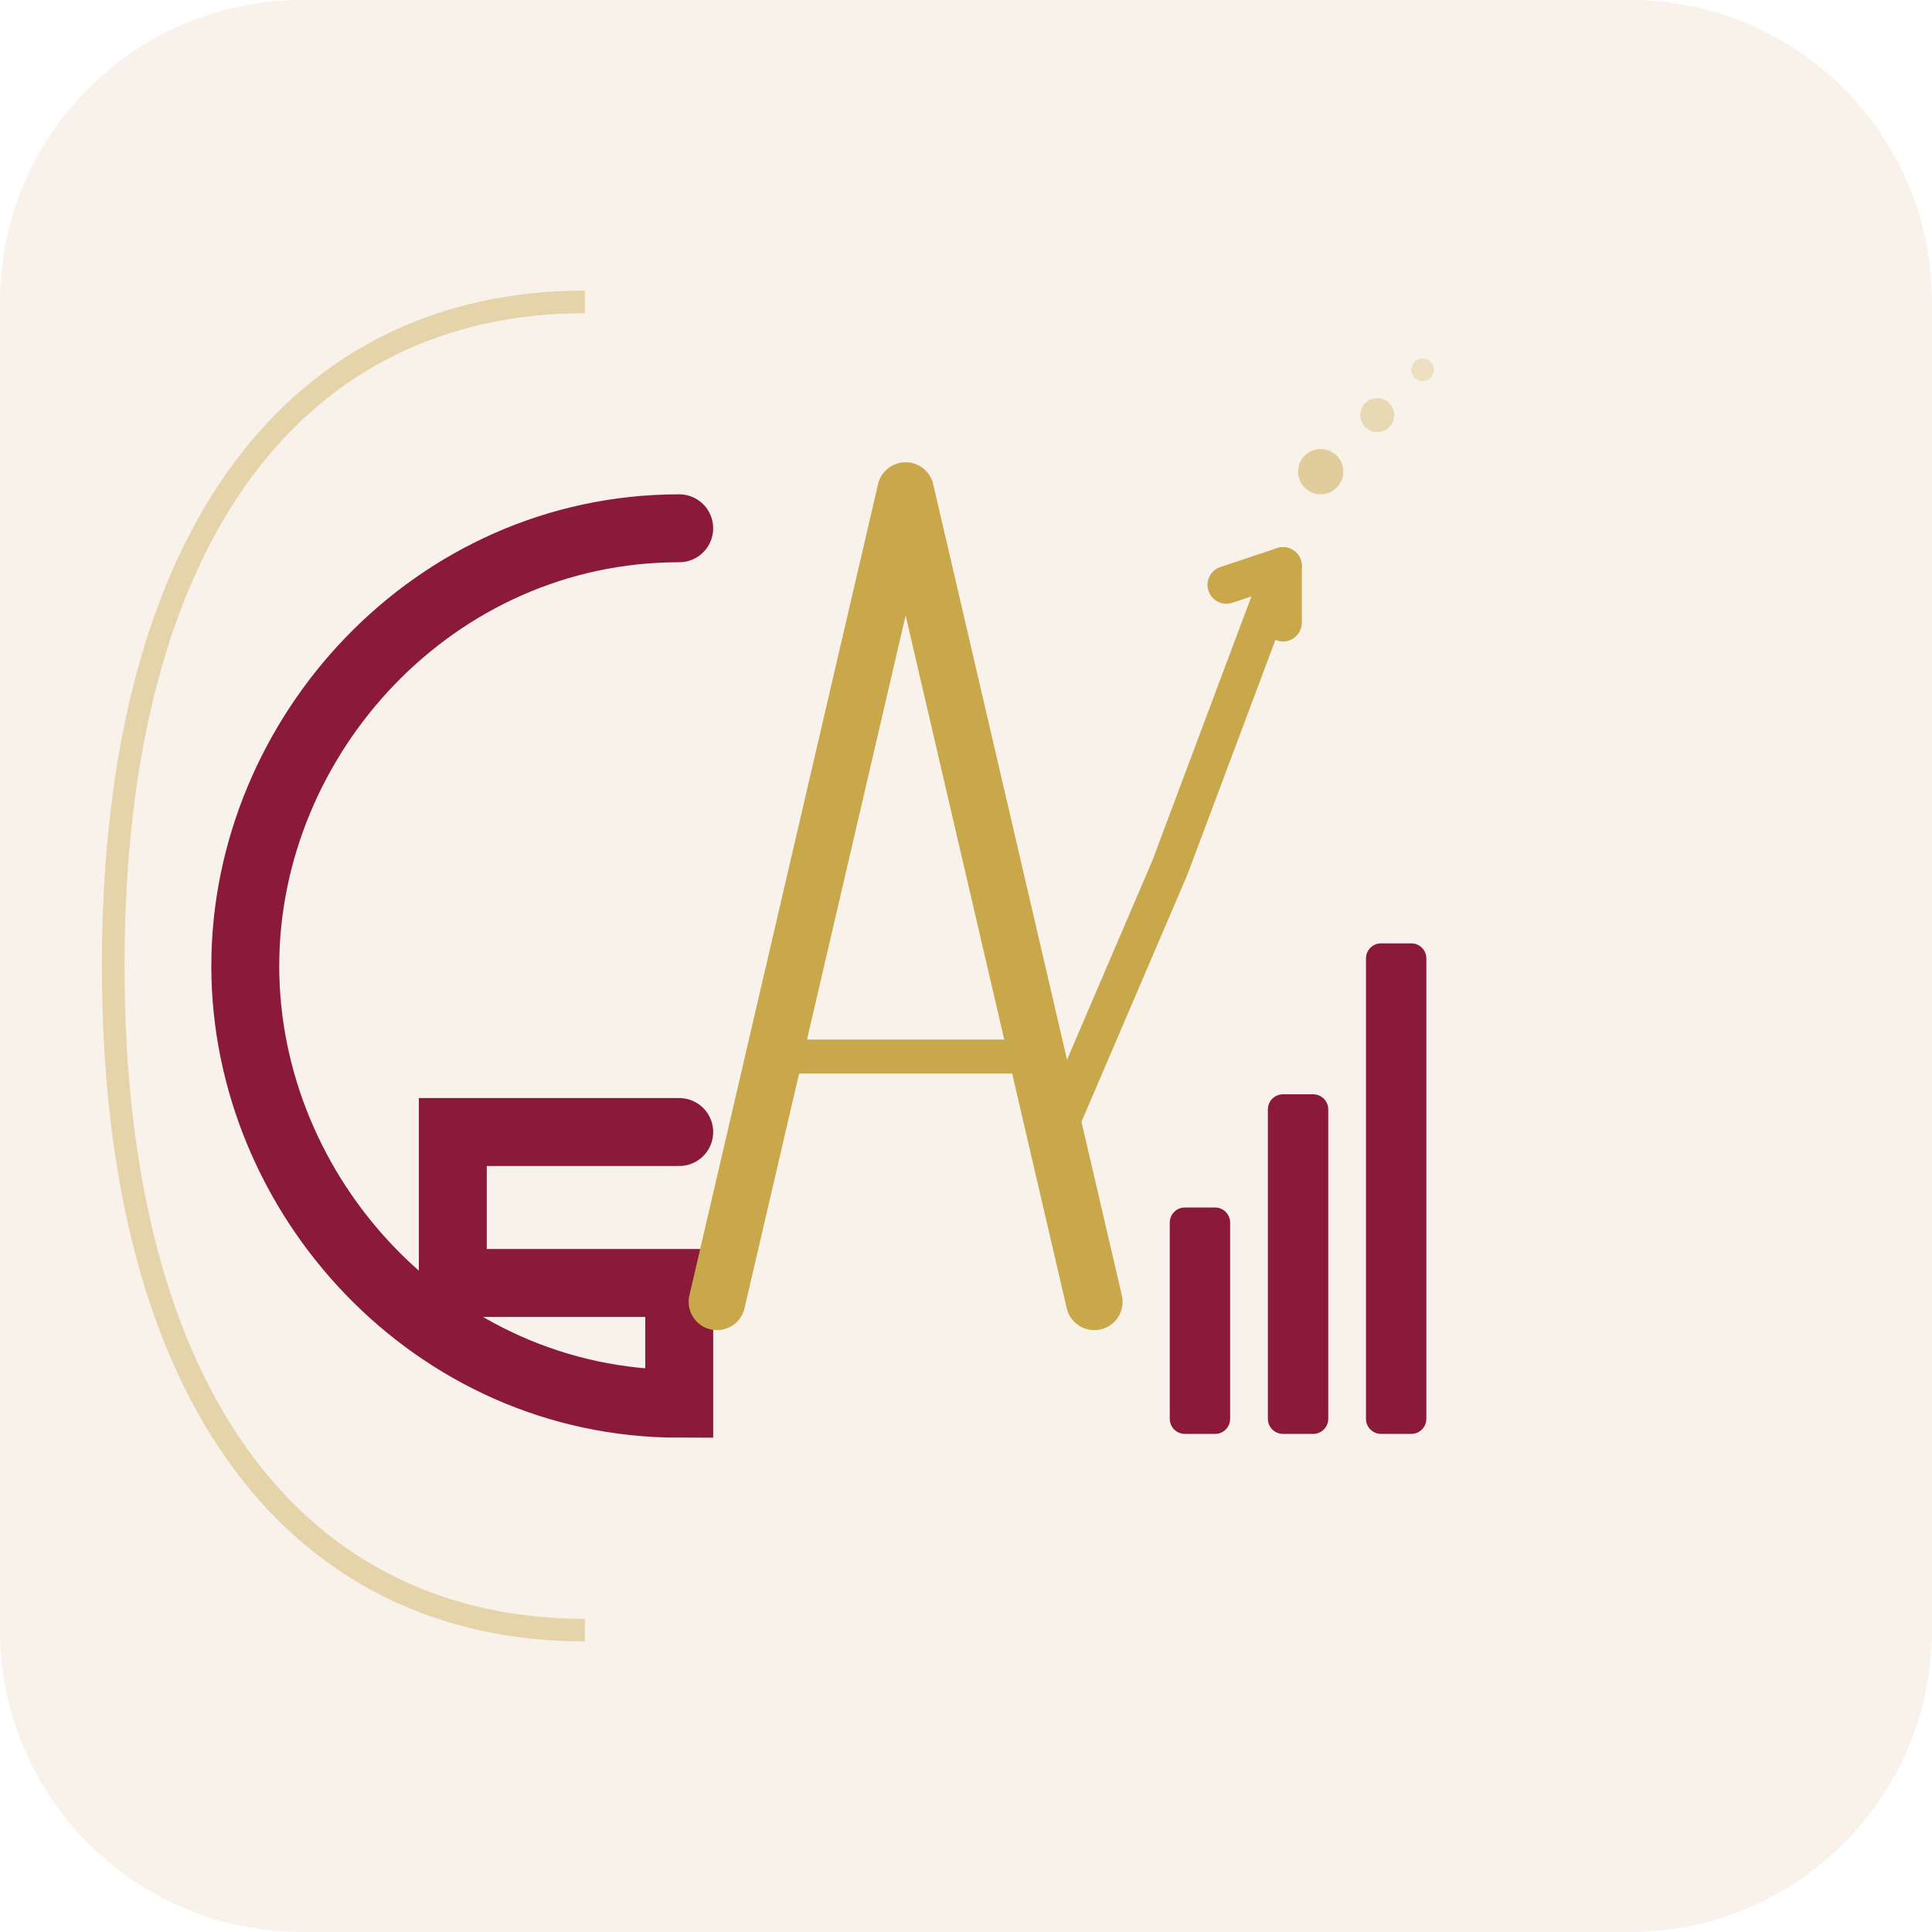
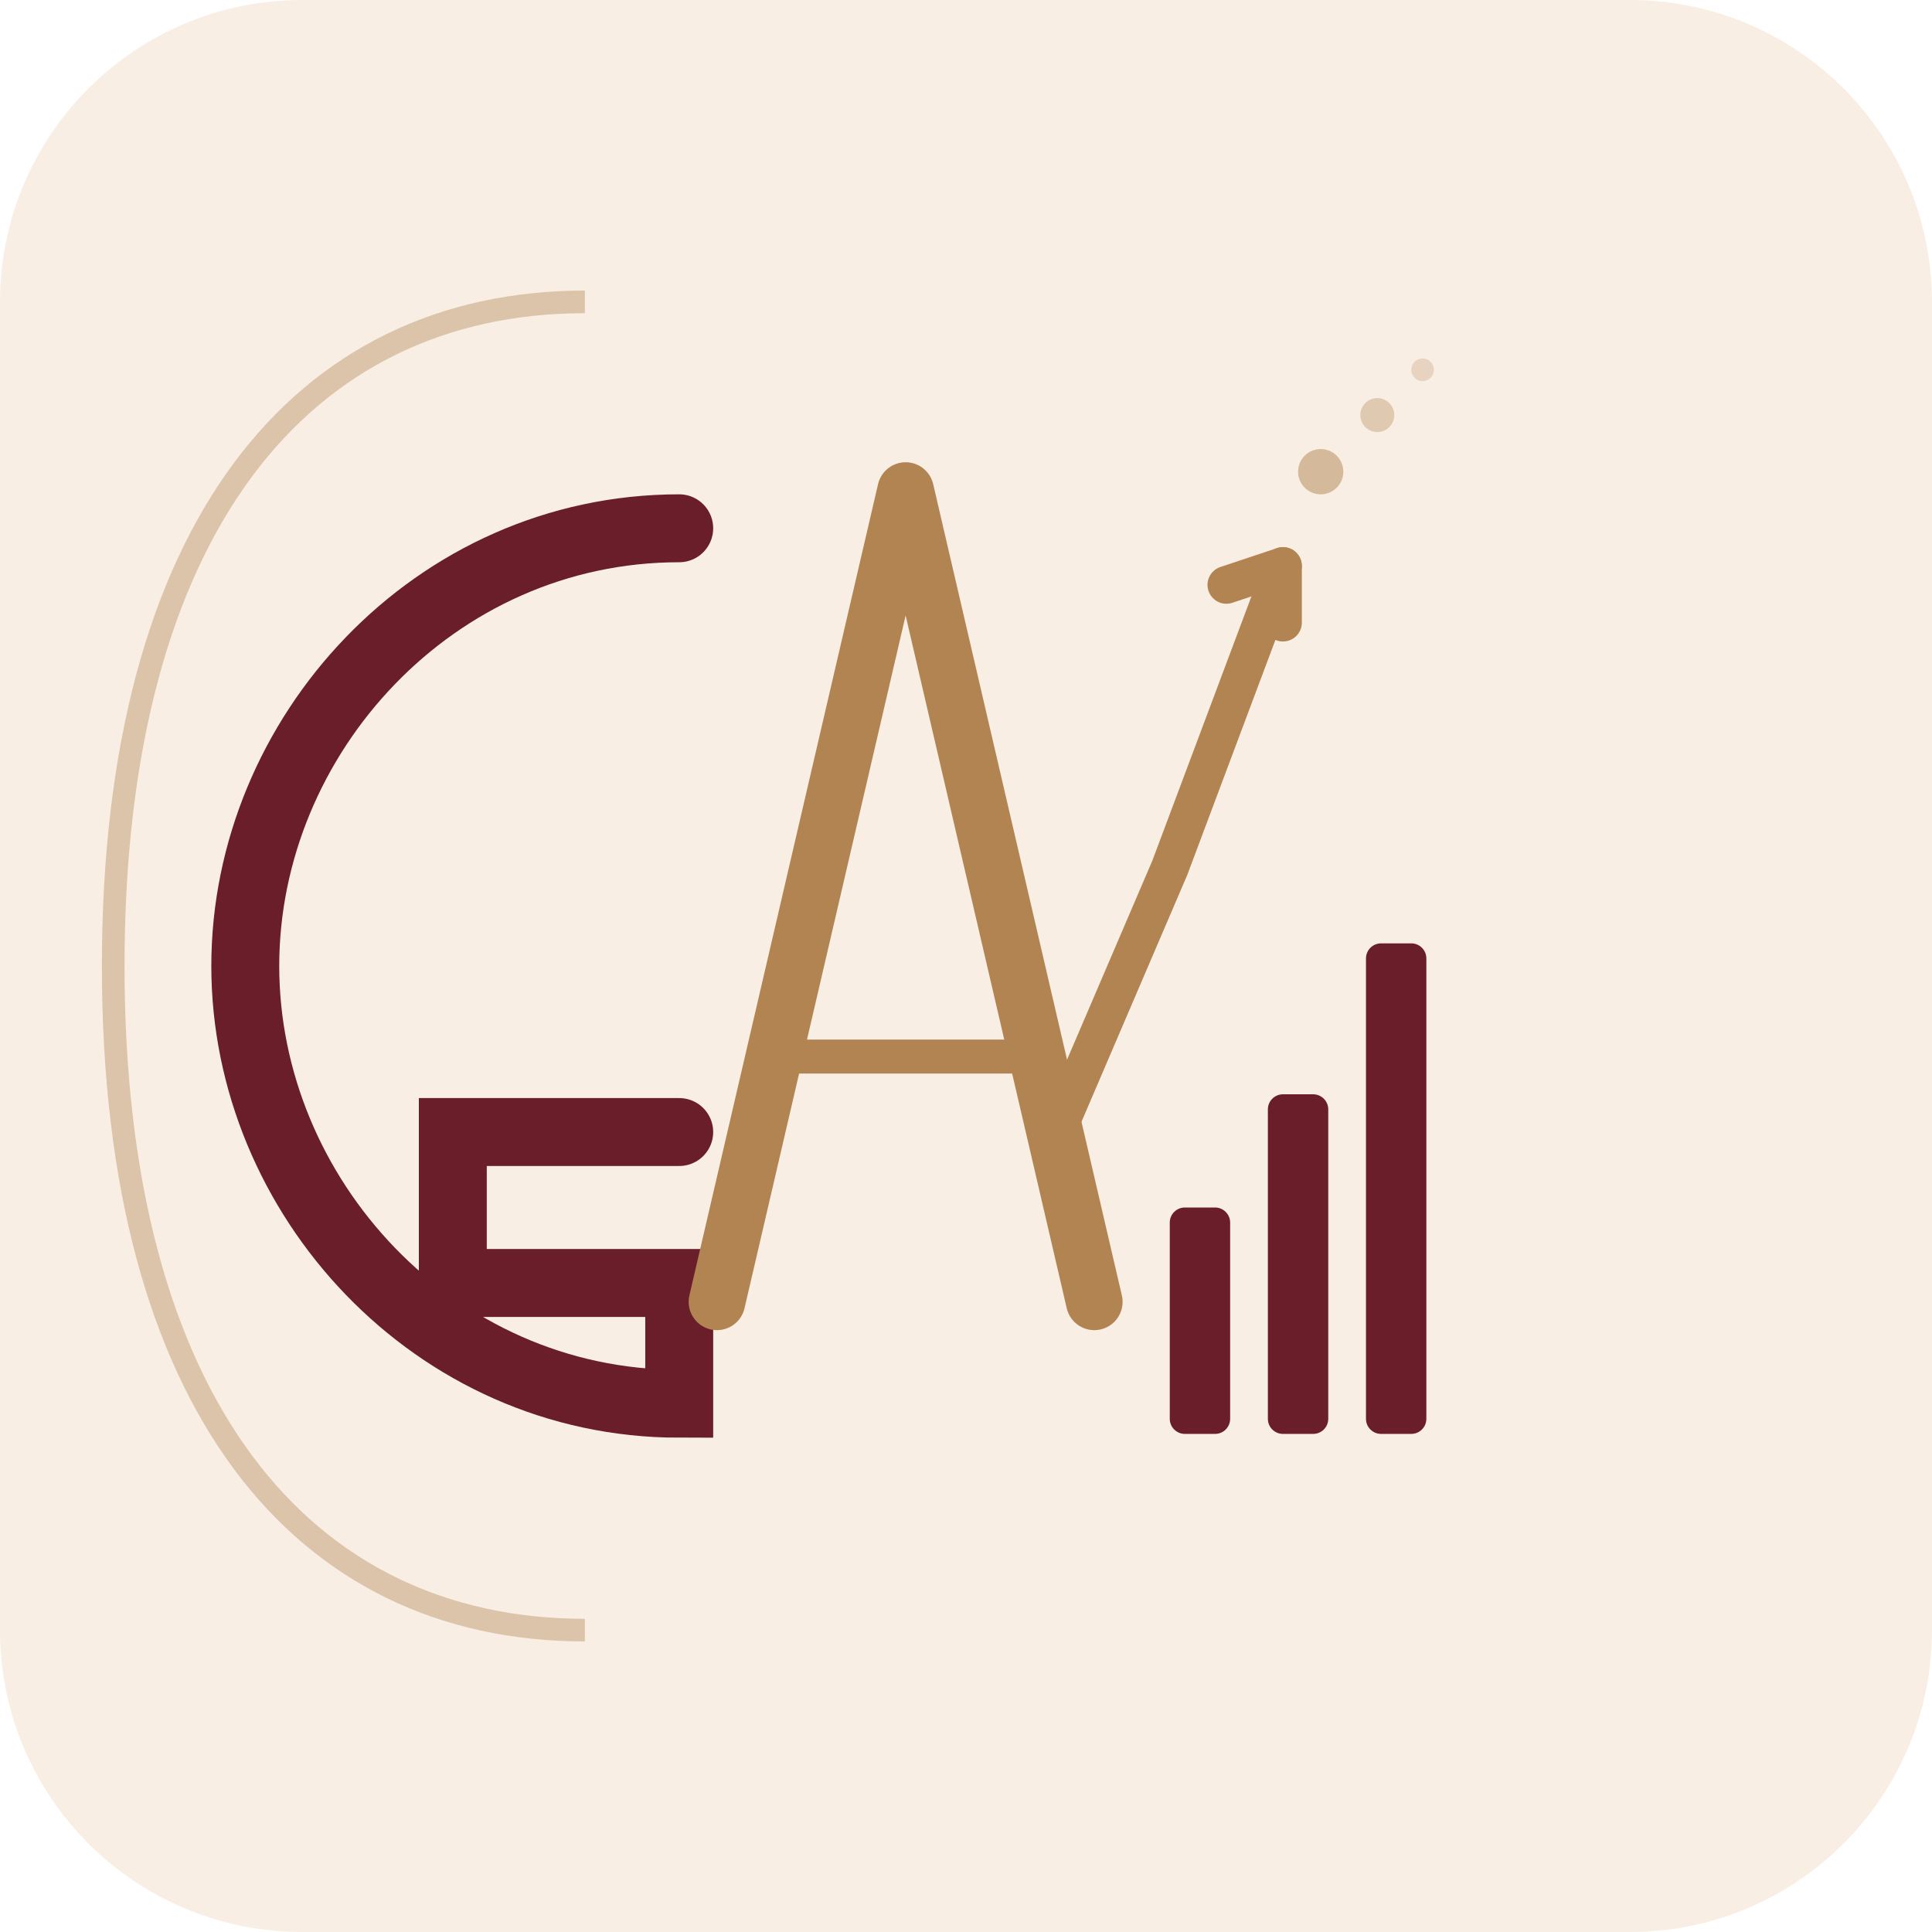
<svg xmlns="http://www.w3.org/2000/svg" viewBox="0 0 512 512" fill="none">
-   <rect width="512" height="512" rx="80" fill="#F8F2EA" />
-   <path d="M155 80 C80 80, 30 140, 30 256 C30 372, 80 432, 155 432" stroke="#C9A84C" stroke-width="6" fill="none" opacity="0.4" />
-   <path d="M180 140 C115 140, 65 195, 65 256 C65 317, 115 372, 180 372 L180 340 L120 340 L120 300 L180 300" stroke="#8B1A3A" stroke-width="18" fill="none" stroke-linecap="round" />
-   <path d="M190 345 L240 130 L290 345" stroke="#C9A84C" stroke-width="15" fill="none" stroke-linecap="round" stroke-linejoin="round" />
-   <line x1="205" y1="280" x2="275" y2="280" stroke="#C9A84C" stroke-width="9" />
-   <path d="M280 300 L310 230 L340 150" stroke="#C9A84C" stroke-width="10" fill="none" stroke-linecap="round" />
-   <path d="M325 155 L340 150 L340 165" stroke="#C9A84C" stroke-width="10" fill="none" stroke-linecap="round" stroke-linejoin="round" />
-   <rect x="310" y="320" width="16" height="60" rx="4" fill="#8B1A3A" />
-   <rect x="336" y="290" width="16" height="90" rx="4" fill="#8B1A3A" />
-   <rect x="362" y="250" width="16" height="130" rx="4" fill="#8B1A3A" />
-   <circle cx="350" cy="125" r="6" fill="#C9A84C" opacity="0.5" />
-   <circle cx="365" cy="110" r="4.5" fill="#C9A84C" opacity="0.35" />
-   <circle cx="377" cy="98" r="3" fill="#C9A84C" opacity="0.25" />
+   <rect width="512" height="512" rx="80" fill="#F9EEE4" />
+   <path d="M155 80 C80 80, 30 140, 30 256 C30 372, 80 432, 155 432" stroke="#B28452" stroke-width="6" fill="none" opacity="0.4" />
+   <path d="M180 140 C115 140, 65 195, 65 256 C65 317, 115 372, 180 372 L180 340 L120 340 L120 300 L180 300" stroke="#691E2A" stroke-width="18" fill="none" stroke-linecap="round" />
+   <path d="M190 345 L240 130 L290 345" stroke="#B28452" stroke-width="15" fill="none" stroke-linecap="round" stroke-linejoin="round" />
+   <line x1="205" y1="280" x2="275" y2="280" stroke="#B28452" stroke-width="9" />
+   <path d="M280 300 L310 230 L340 150" stroke="#B28452" stroke-width="10" fill="none" stroke-linecap="round" />
+   <path d="M325 155 L340 150 L340 165" stroke="#B28452" stroke-width="10" fill="none" stroke-linecap="round" stroke-linejoin="round" />
+   <rect x="310" y="320" width="16" height="60" rx="4" fill="#691E2A" />
+   <rect x="336" y="290" width="16" height="90" rx="4" fill="#691E2A" />
+   <rect x="362" y="250" width="16" height="130" rx="4" fill="#691E2A" />
+   <circle cx="350" cy="125" r="6" fill="#B28452" opacity="0.5" />
+   <circle cx="365" cy="110" r="4.5" fill="#B28452" opacity="0.35" />
+   <circle cx="377" cy="98" r="3" fill="#B28452" opacity="0.25" />
</svg>
